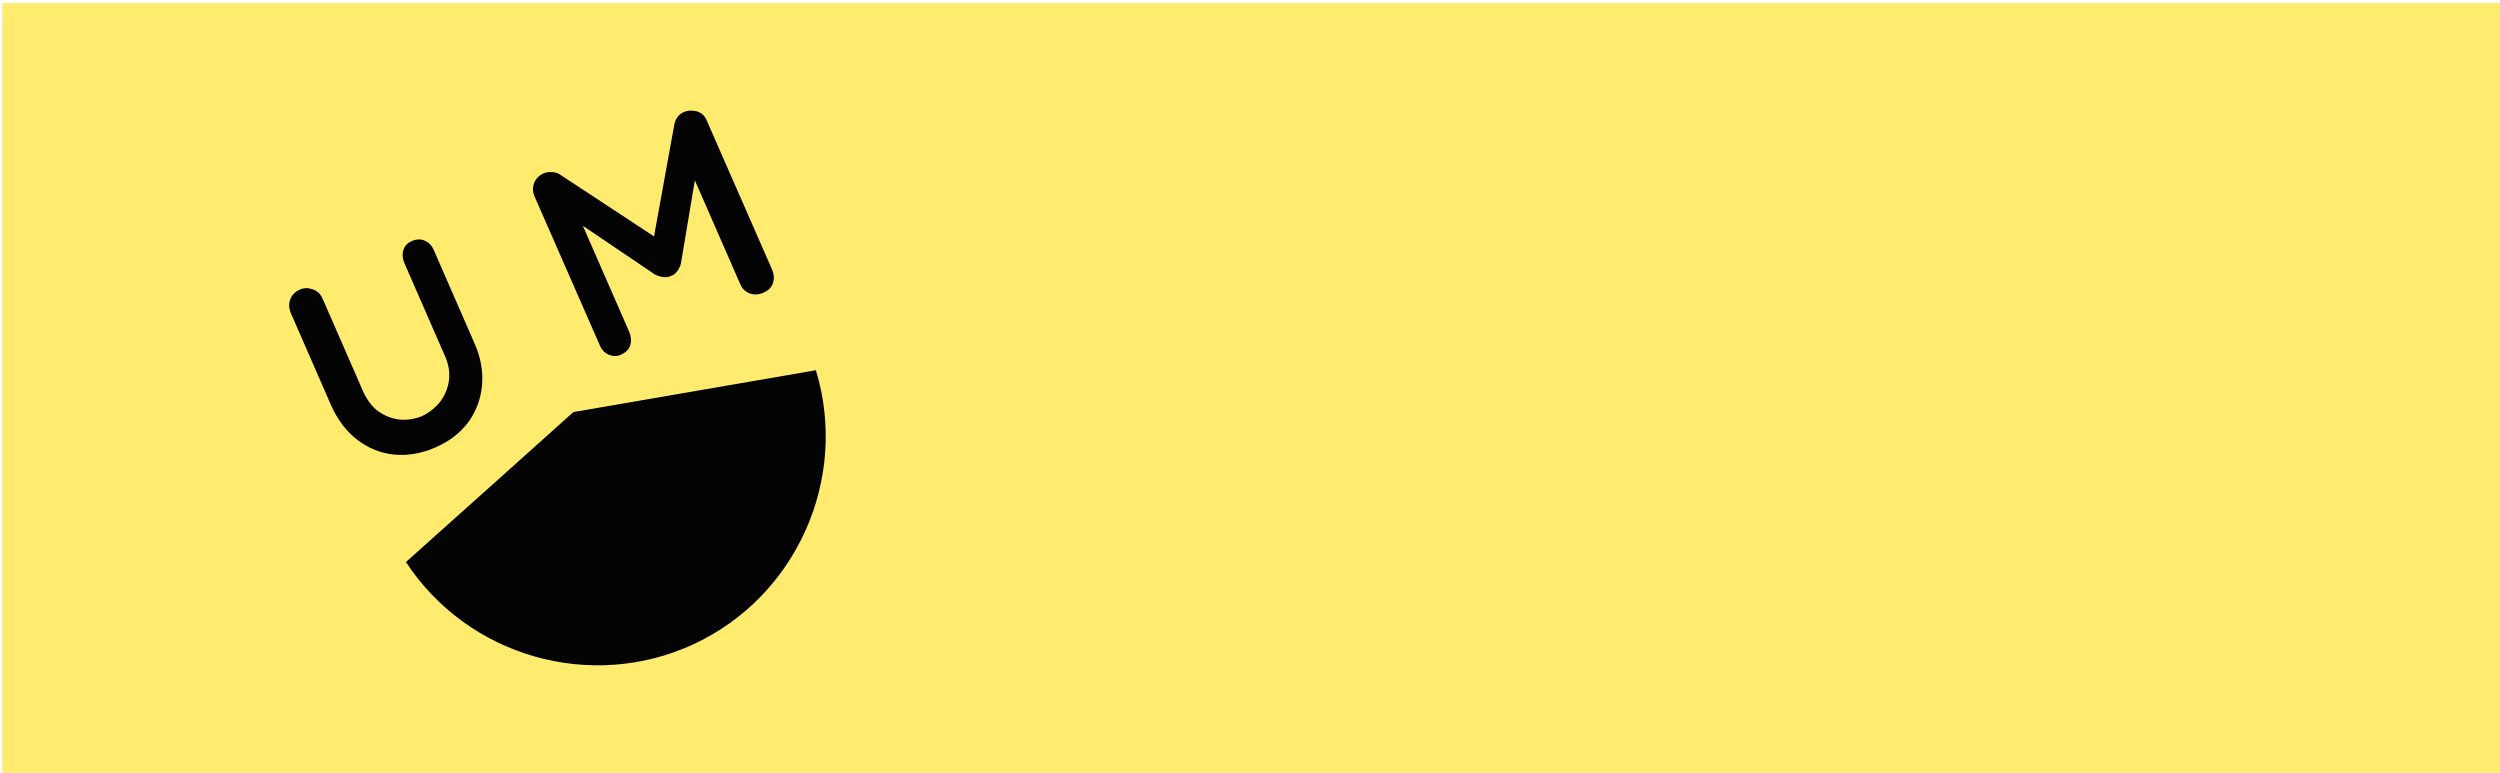
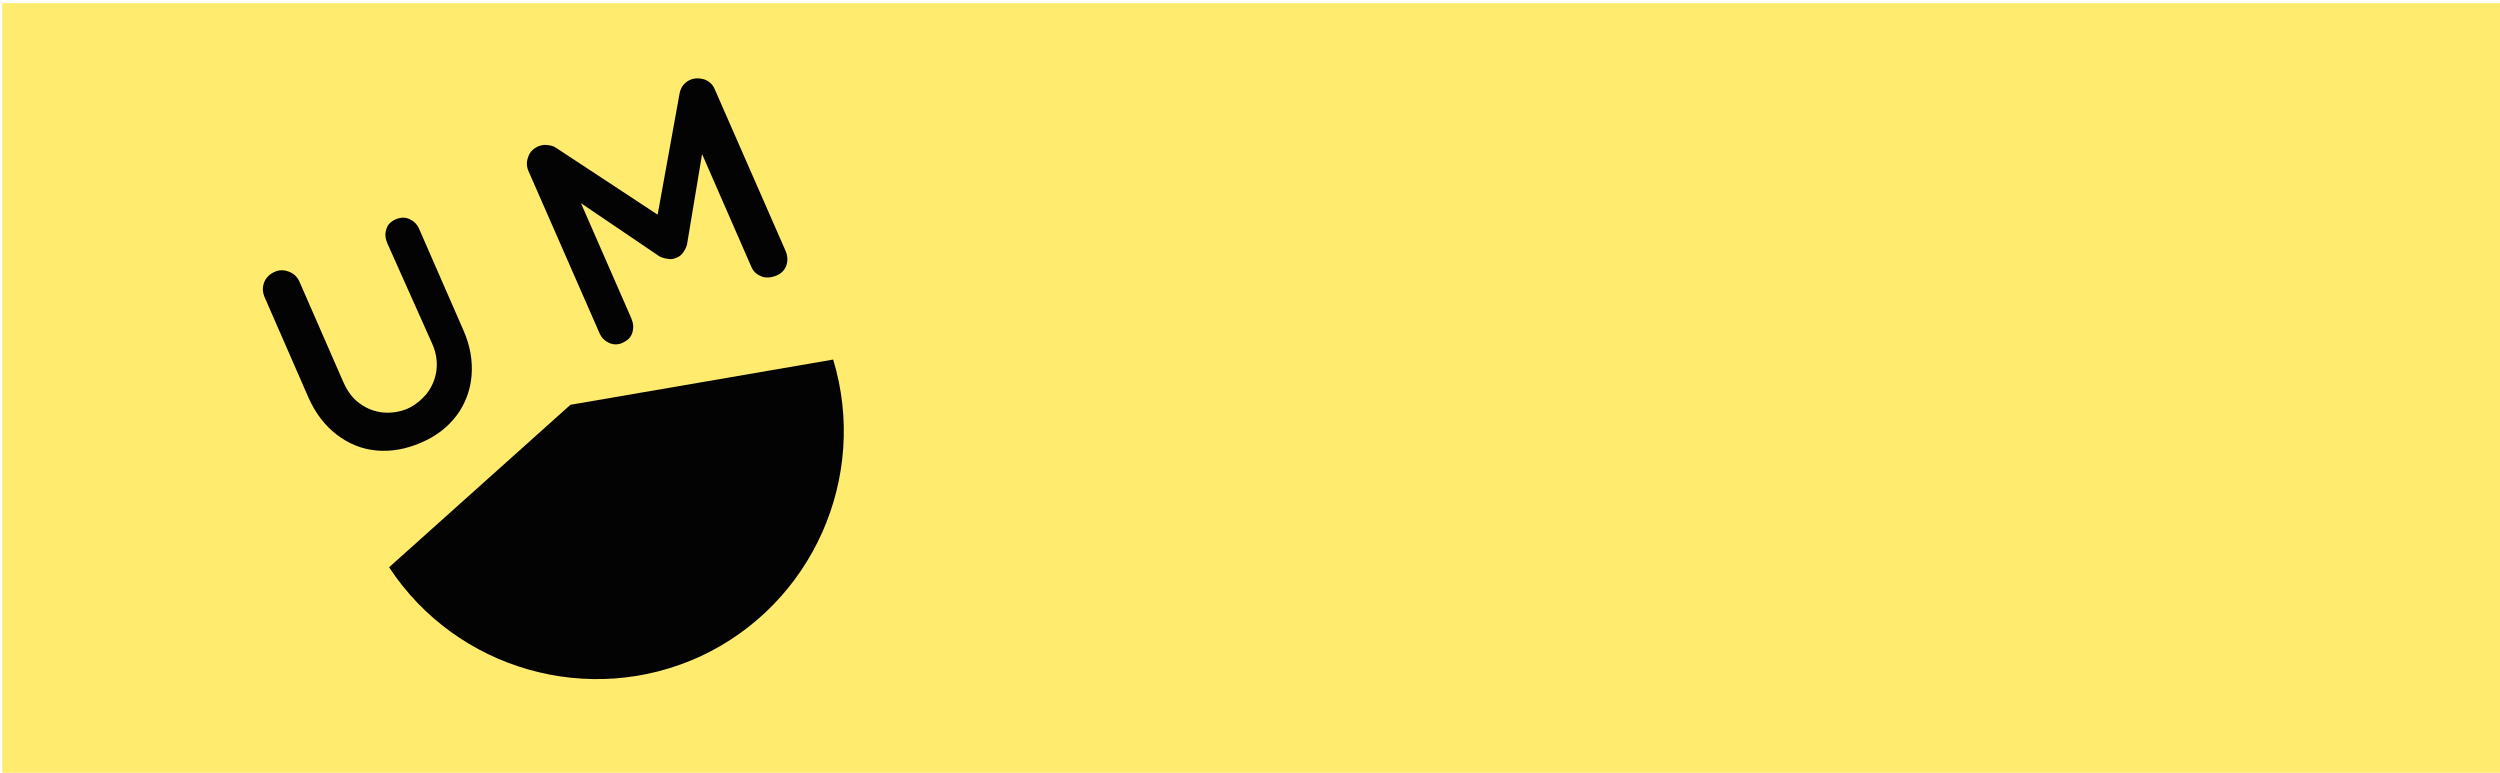
<svg xmlns="http://www.w3.org/2000/svg" version="1.1" id="Слой_1" x="0px" y="0px" viewBox="0 0 1100 340" style="enable-background:new 0 0 1100 340;" xml:space="preserve">
  <style type="text/css">
	.st0{fill:#FFEB6D;}
	.st1{fill:#030304;}
</style>
  <g>
    <rect x="1.4" y="1.7" class="st0" width="1098.2" height="337.9" />
    <path class="st0" d="M1099.2,2.1v337.2H1.8V2.1H1099.2 M1100,1.4H1V340h1099V1.4L1100,1.4z" />
  </g>
  <path class="st1" d="M408.6,253.1" />
  <g>
    <g>
-       <path class="st1" d="M181.3,106c2-0.8,3.8-0.9,5.6-0.1c1.8,0.8,3.1,2.1,4,4.2l17.9,41c2.8,6.3,3.8,12.4,3.3,18.4    c-0.5,5.9-2.6,11.5-6,16.2c-3.6,4.8-8.3,8.5-14.6,11.2c-6.2,2.7-12.3,3.7-18.2,3.1s-11.3-2.8-16.1-6.5c-4.8-3.7-8.6-8.7-11.4-14.9    l-17.9-41c-0.8-2-0.9-3.9-0.2-5.9c0.8-2,2.2-3.4,4.3-4.3c1.8-0.8,3.6-0.8,5.6-0.1c2,0.7,3.4,2,4.3,4l17.9,41    c1.7,3.7,3.9,6.7,6.7,8.7c2.8,2,5.9,3.2,9.3,3.6c3.4,0.3,6.5-0.2,9.6-1.4c3.2-1.4,5.9-3.6,8.1-6.2c2.1-2.8,3.5-5.9,4-9.3    c0.5-3.6,0-7.2-1.7-11l-17.9-41c-0.8-2-1-3.8-0.4-5.7S179.3,106.9,181.3,106z" />
+       <path class="st1" d="M174.1,96.5c2.2-0.9,4.1-1,6.1-0.1c1.9,0.9,3.4,2.3,4.3,4.5l19.4,44.4c3,6.8,4.1,13.4,3.6,19.9    c-0.5,6.4-2.8,12.5-6.5,17.5c-3.9,5.2-9,9.2-15.8,12.1c-6.7,2.9-13.3,4-19.7,3.4c-6.4-0.6-12.2-3-17.4-7s-9.3-9.4-12.3-16.1    l-19.4-44.4c-0.9-2.2-1-4.2-0.2-6.4c0.9-2.2,2.4-3.7,4.7-4.7c1.9-0.9,3.9-0.9,6.1-0.1c2.2,0.8,3.7,2.2,4.7,4.3l19.4,44.4    c1.8,4,4.2,7.3,7.3,9.4c3,2.2,6.4,3.5,10.1,3.9c3.7,0.3,7-0.2,10.4-1.5c3.5-1.5,6.4-3.9,8.8-6.7c2.3-3,3.8-6.4,4.3-10.1    c0.5-3.9,0-7.8-1.8-11.9L170.4,107c-0.9-2.2-1.1-4.1-0.4-6.2C170.6,98.8,171.9,97.5,174.1,96.5z" />
    </g>
  </g>
  <g>
    <g>
-       <path class="st1" d="M239.1,76.3c1.1-0.4,2.3-0.7,3.7-0.6c1.4,0.1,2.6,0.4,3.6,1.1l46.2,30.4l-5.8,2.2l9.9-54.6    c0.5-2.7,2-4.5,4.2-5.5c1.9-0.8,3.7-0.8,5.8-0.3c2,0.7,3.5,2,4.3,4.1l28.8,65.7c0.8,2,0.9,3.9,0.3,5.8c-0.7,2-2.1,3.3-4.2,4.2    c-2.1,0.9-4.2,1-6,0.3c-2-0.8-3.3-2-4.2-4.1l-23.4-53.5l4.9-0.9l-7.6,45.4c-0.3,1.2-0.8,2.2-1.6,3.3c-0.8,1.1-1.7,1.8-2.8,2.1    c-0.9,0.5-2,0.7-3.4,0.5c-1.3-0.2-2.5-0.5-3.6-1.1l-36.7-24.8l0.3-7.3l25.1,57.4c0.8,2,1,3.9,0.4,5.8s-2,3.2-3.9,4.1    s-3.7,0.8-5.5,0.1c-1.8-0.8-3.1-2.1-4-4.2l-28.8-65.7c-0.8-2-0.8-3.8,0-5.9C235.8,78.6,237.2,77.2,239.1,76.3z" />
+       <path class="st1" d="M236.7,64.4c1.2-0.4,2.5-0.8,4-0.6s2.8,0.4,3.9,1.2l50,32.9l-6.3,2.4l10.7-59.1c0.5-2.9,2.2-4.9,4.5-6    c2.1-0.9,4-0.9,6.3-0.3c2.2,0.8,3.8,2.2,4.7,4.4l31.2,71.2c0.9,2.2,1,4.2,0.3,6.3c-0.8,2.2-2.3,3.6-4.5,4.5s-4.5,1.1-6.5,0.3    c-2.2-0.9-3.6-2.2-4.5-4.4l-25.3-57.9l5.3-1l-8.2,49.2c-0.3,1.3-0.9,2.4-1.7,3.6c-0.9,1.2-1.8,1.9-3,2.3c-1,0.5-2.2,0.8-3.7,0.5    c-1.4-0.2-2.7-0.5-3.9-1.2l-39.7-26.9l0.3-7.9l27.2,62.2c0.9,2.2,1.1,4.2,0.4,6.3c-0.6,2.1-2.2,3.5-4.2,4.4c-2.1,1-4,0.9-6,0.1    c-1.9-0.9-3.4-2.3-4.3-4.5l-31.2-71.2c-0.9-2.2-0.9-4.1,0-6.4C233.1,66.9,234.7,65.4,236.7,64.4z" />
    </g>
  </g>
-   <path class="st1" d="M178.6,247.3c27.4,41.7,81.5,57.1,126.7,36.1c45.2-21.1,68.2-72.7,53.7-120.5c-35.5,6.1-71.1,12.3-106.7,18.4  C227.7,203.4,203.2,225.3,178.6,247.3z" />
+   <path class="st1" d="M171.2,249.6c29.7,45.2,88.3,61.8,137.2,39.1c49-22.9,73.9-78.7,58.2-130.5c-38.4,6.6-77,13.3-115.6,19.9  C224.4,202,197.8,225.7,171.2,249.6z" />
  <path class="st1" d="M575-61.6" />
</svg>
